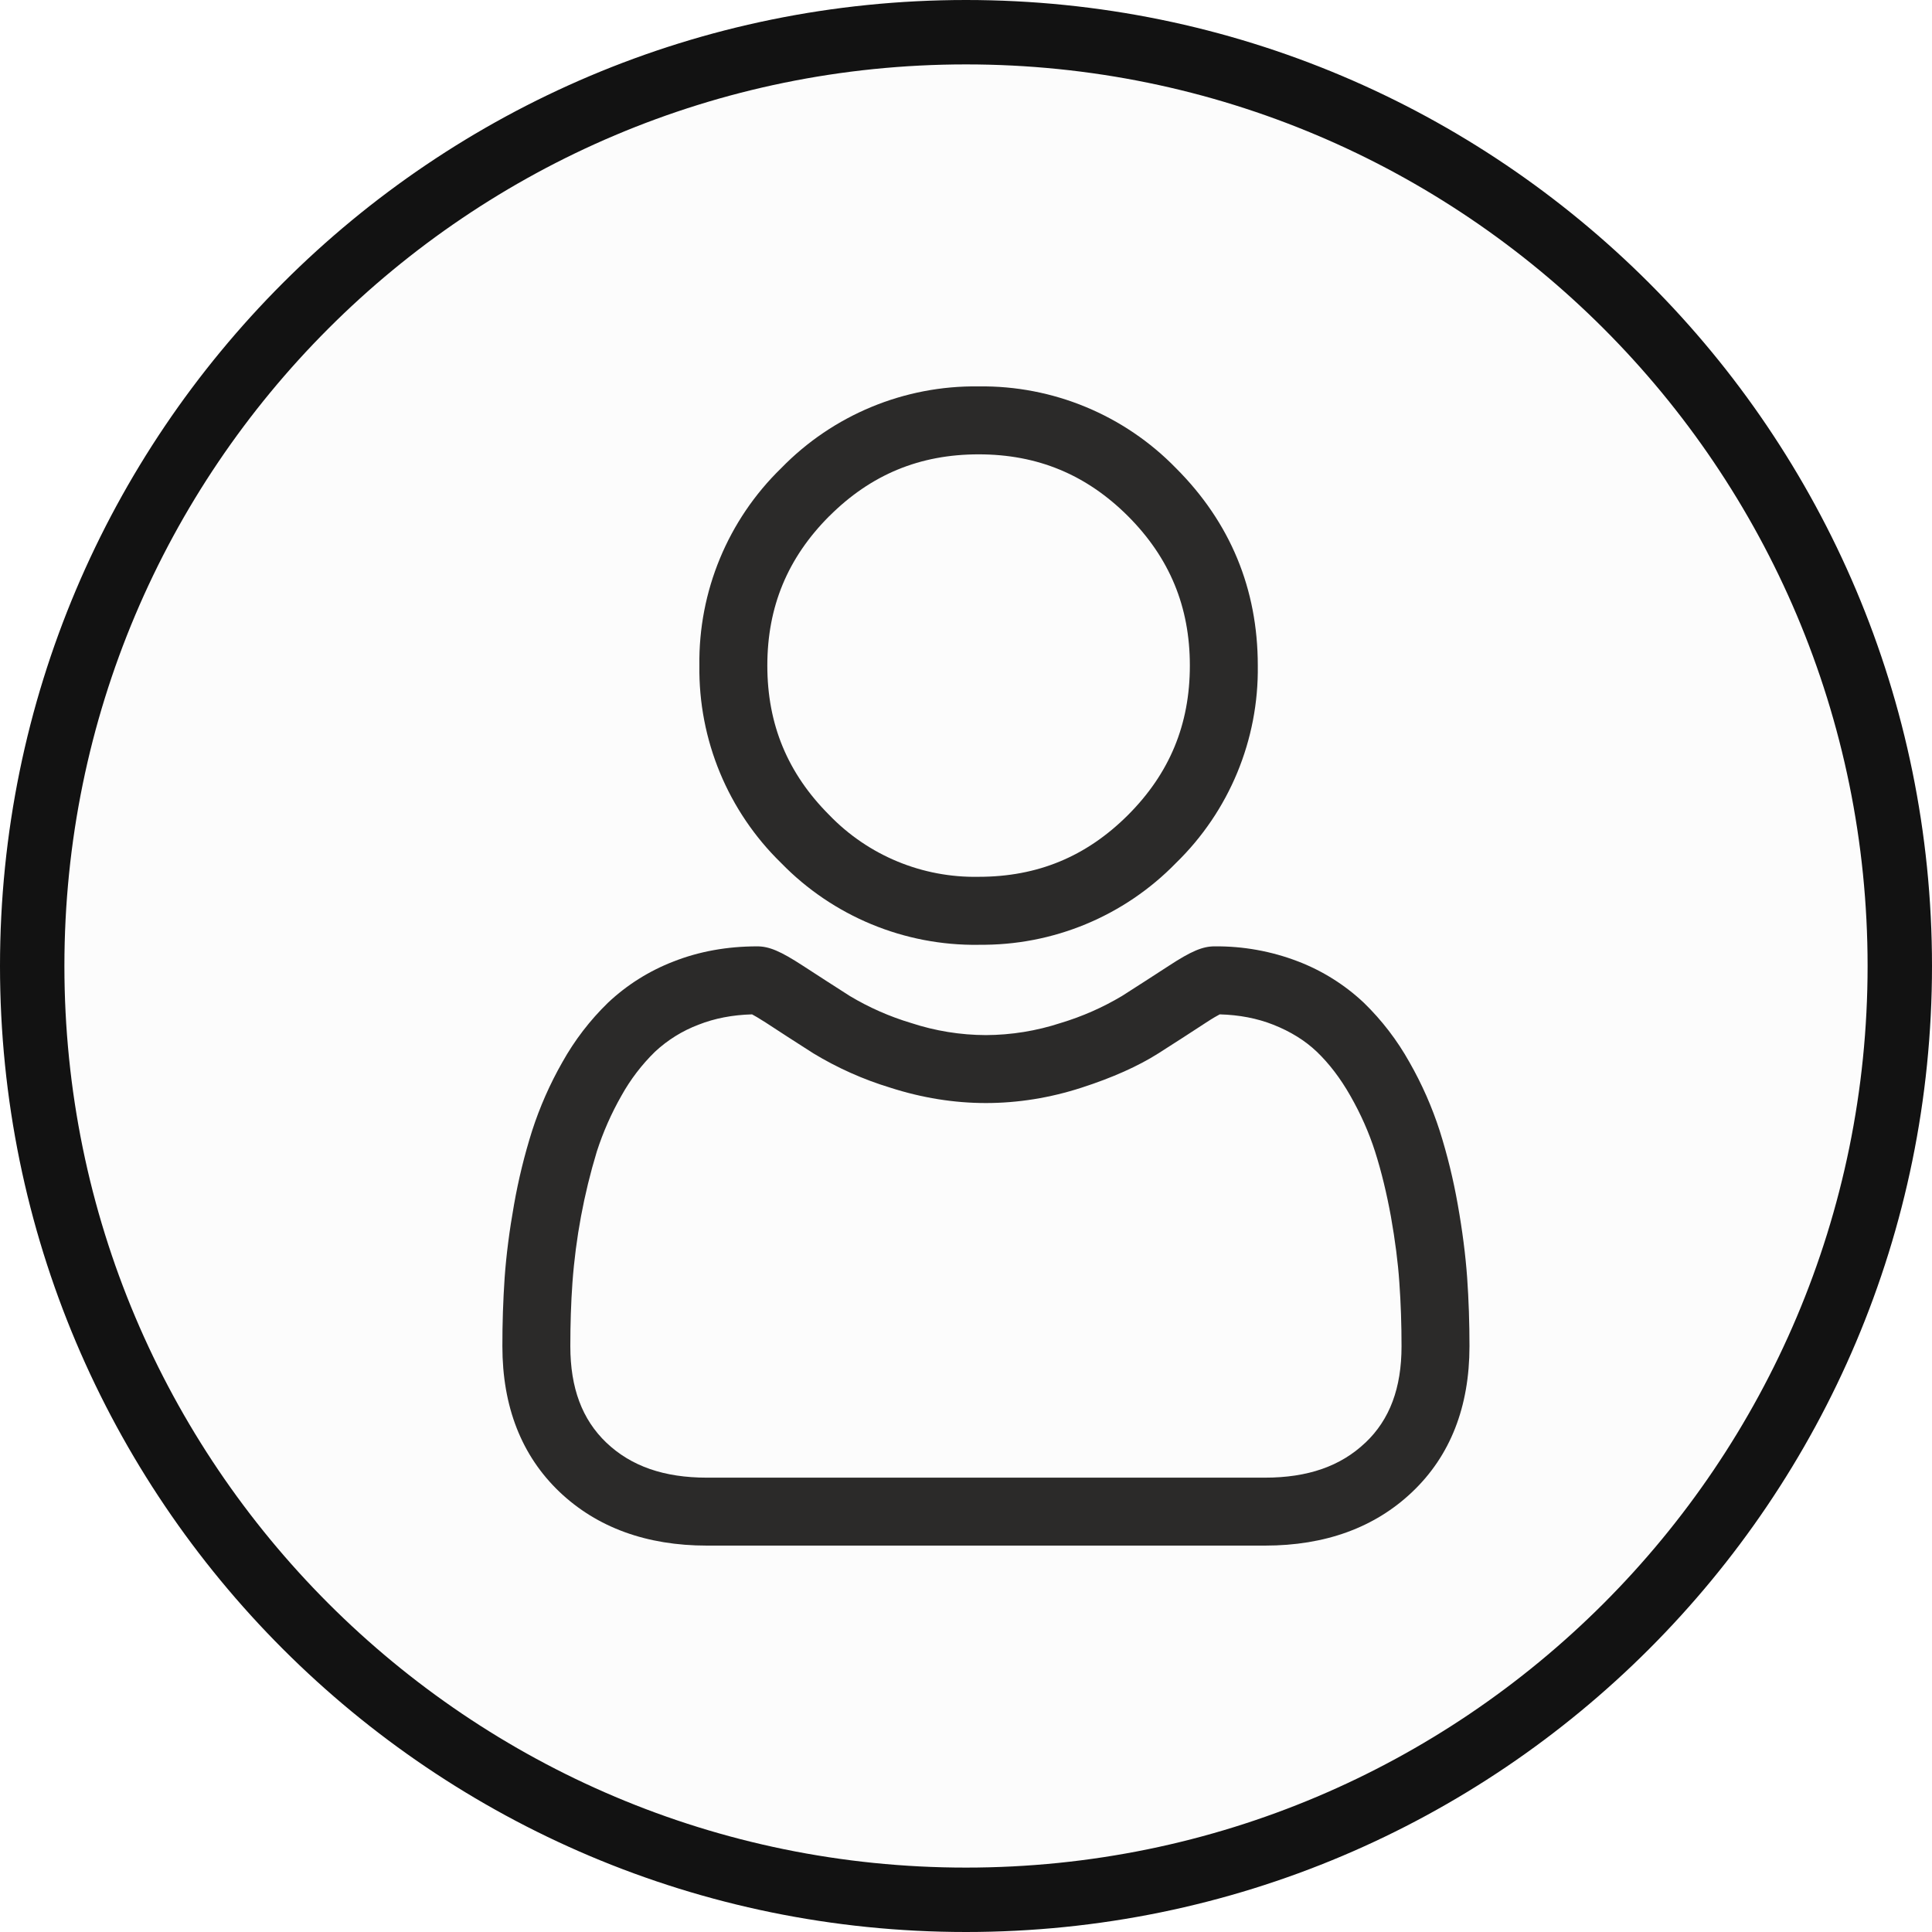
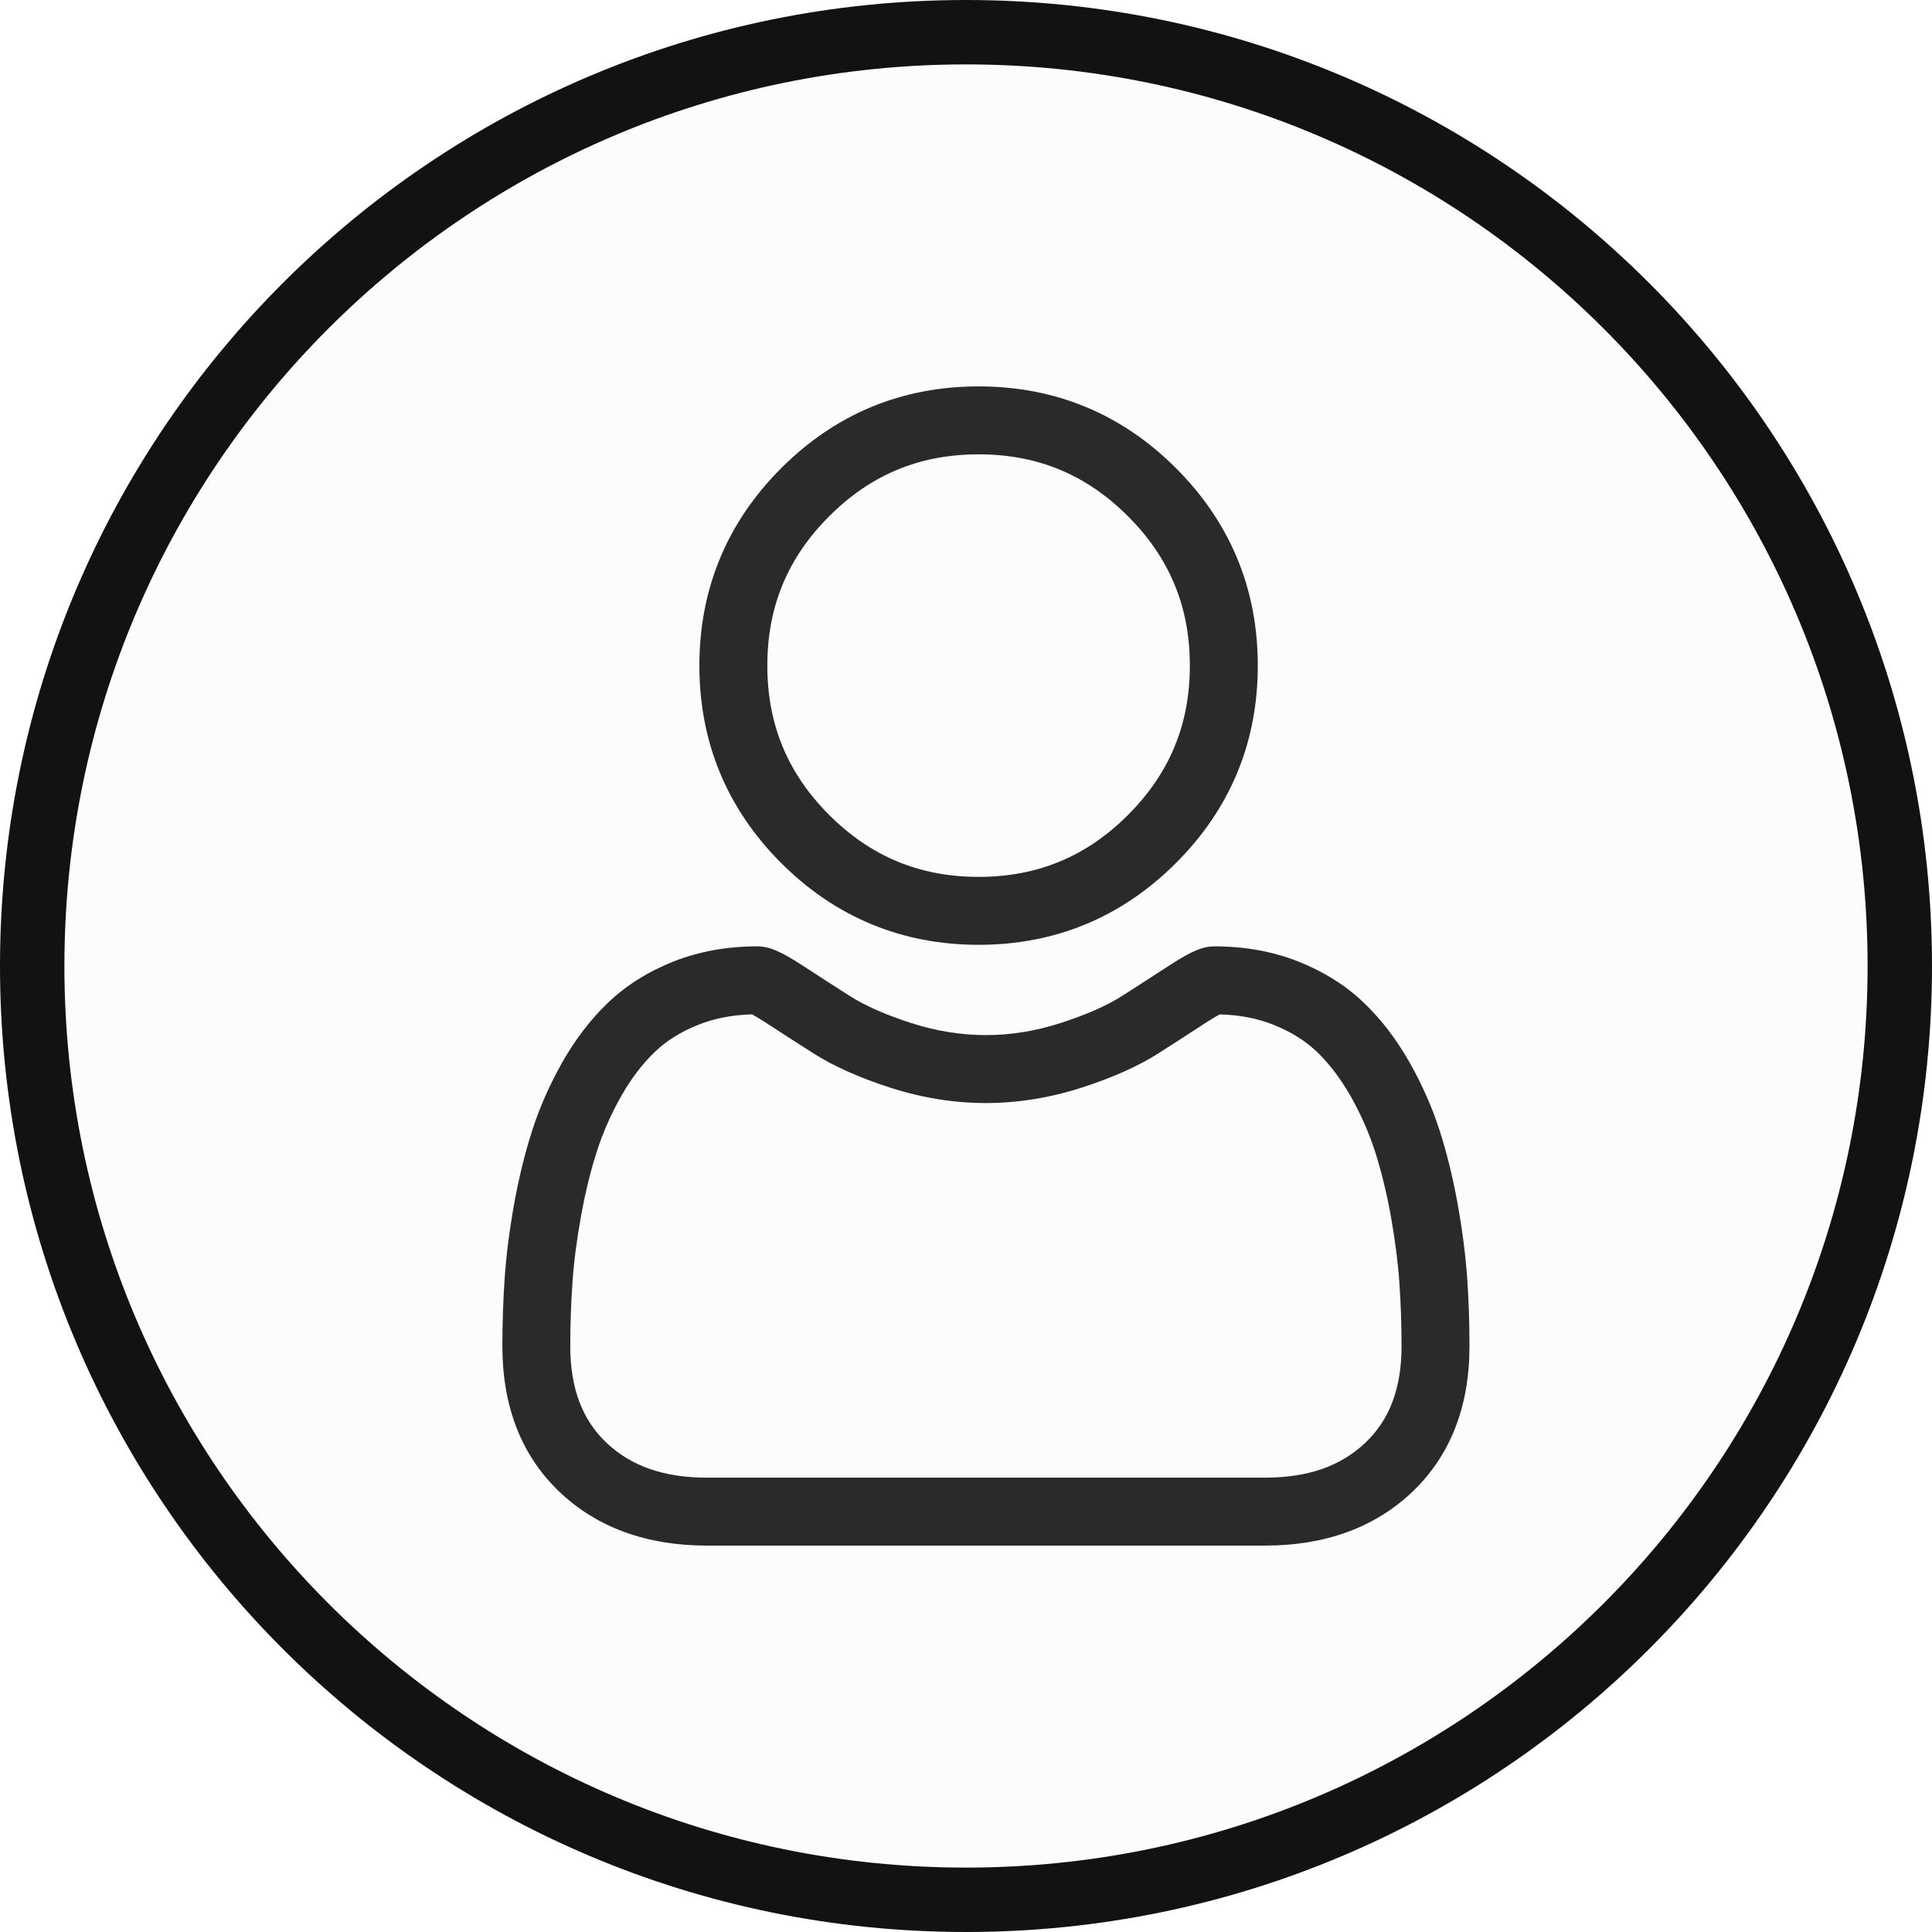
- <svg xmlns="http://www.w3.org/2000/svg" width="30" height="30" fill="none">
-   <rect x=".5" y=".5" width="29" height="29" rx="14.5" fill="#FCFCFC" />
-   <rect x=".5" y=".5" width="29" height="29" rx="14.5" stroke="#121212" />
-   <path d="M15.196 14.67a4.195 4.195 0 003.065-1.27 4.195 4.195 0 001.27-3.065c0-1.19-.427-2.222-1.27-3.065A4.196 4.196 0 0015.196 6a4.195 4.195 0 00-3.066 1.27 4.195 4.195 0 00-1.27 3.065 4.2 4.2 0 001.27 3.066 4.197 4.197 0 003.066 1.27zm-2.32-6.654c.647-.647 1.406-.961 2.32-.961.914 0 1.672.314 2.32.96.646.648.96 1.406.96 2.32 0 .914-.314 1.673-.96 2.32-.648.647-1.406.96-2.32.96a3.137 3.137 0 01-2.32-.96c-.646-.647-.961-1.406-.961-2.32 0-.914.315-1.672.961-2.32zm9.906 11.825c-.025-.35-.074-.733-.146-1.137a8.952 8.952 0 00-.28-1.144 5.645 5.645 0 00-.47-1.066 4.02 4.02 0 00-.709-.924 3.126 3.126 0 00-1.018-.64 3.52 3.52 0 00-1.3-.235c-.184 0-.362.075-.705.299-.244.159-.488.316-.734.473a4.24 4.24 0 01-.95.418 3.774 3.774 0 01-1.161.188 3.76 3.76 0 01-1.162-.188 4.195 4.195 0 01-.949-.418 95.55 95.55 0 01-.735-.474c-.343-.223-.52-.298-.704-.298-.468 0-.905.079-1.3.235a3.123 3.123 0 00-1.018.64 4.023 4.023 0 00-.709.924 5.66 5.66 0 00-.47 1.066 8.977 8.977 0 00-.28 1.144c-.072.403-.121.786-.146 1.137a15.4 15.4 0 00-.035 1.063c0 .94.298 1.7.887 2.262.582.553 1.352.834 2.288.834h8.667c.936 0 1.705-.28 2.287-.834.59-.56.888-1.322.888-2.262 0-.362-.012-.72-.036-1.063zm-1.58 2.56c-.384.366-.894.544-1.56.544h-8.666c-.666 0-1.176-.178-1.56-.543-.377-.36-.56-.85-.56-1.498 0-.337.01-.67.033-.99a9.377 9.377 0 01.378-2.032 4.61 4.61 0 01.382-.867 2.98 2.98 0 01.521-.683 2.06 2.06 0 01.678-.421c.248-.098.527-.152.83-.16.037.02.103.057.21.126.216.142.466.303.743.48a5.24 5.24 0 001.192.532c.49.158.99.239 1.486.239s.996-.08 1.486-.239c.48-.155.88-.334 1.193-.533.282-.18.526-.337.742-.479.107-.07.173-.107.21-.126.303.008.582.062.83.16.269.106.497.248.678.421.193.185.368.415.52.683.16.28.29.572.384.867.098.307.18.647.246 1.008.065.367.11.712.131 1.025.023.318.034.651.034.99 0 .648-.183 1.138-.56 1.496z" fill="#2B2A29" />
+ <svg xmlns="http://www.w3.org/2000/svg" width="30" height="30" viewBox="0 0 30 30" fill="none">
+   <rect x="0.5" y="0.5" width="29" height="29" rx="14.5" fill="#FCFCFC" />
+   <rect x="0.5" y="0.5" width="29" height="29" rx="14.5" stroke="#121212" />
+   <path d="M15.196 14.671C16.387 14.671 17.418 14.243 18.261 13.4C19.104 12.558 19.531 11.527 19.531 10.335C19.531 9.144 19.104 8.113 18.261 7.27C17.418 6.427 16.387 6 15.196 6C14.004 6 12.973 6.427 12.13 7.27C11.288 8.113 10.86 9.144 10.86 10.335C10.86 11.527 11.288 12.558 12.13 13.401C12.973 14.243 14.005 14.671 15.196 14.671H15.196ZM12.876 8.016C13.523 7.369 14.282 7.055 15.196 7.055C16.11 7.055 16.868 7.369 17.515 8.016C18.162 8.663 18.476 9.421 18.476 10.335C18.476 11.249 18.162 12.008 17.515 12.655C16.868 13.302 16.11 13.616 15.196 13.616C14.282 13.616 13.523 13.301 12.876 12.655C12.229 12.008 11.915 11.249 11.915 10.335C11.915 9.421 12.229 8.663 12.876 8.016ZM22.782 19.841C22.757 19.49 22.708 19.108 22.636 18.704C22.563 18.297 22.469 17.912 22.356 17.56C22.24 17.197 22.081 16.838 21.886 16.494C21.683 16.137 21.445 15.826 21.177 15.57C20.897 15.302 20.555 15.087 20.159 14.93C19.764 14.774 19.327 14.695 18.859 14.695C18.675 14.695 18.497 14.77 18.154 14.994C17.91 15.152 17.666 15.31 17.42 15.467C17.184 15.617 16.865 15.758 16.47 15.885C16.085 16.01 15.695 16.073 15.309 16.073C14.923 16.073 14.532 16.01 14.147 15.885C13.753 15.758 13.433 15.617 13.198 15.467C12.925 15.293 12.678 15.133 12.463 14.993C12.12 14.77 11.943 14.695 11.759 14.695C11.291 14.695 10.854 14.774 10.459 14.93C10.063 15.087 9.721 15.302 9.441 15.57C9.173 15.826 8.935 16.137 8.732 16.494C8.537 16.838 8.378 17.197 8.262 17.56C8.149 17.912 8.055 18.297 7.982 18.704C7.91 19.107 7.861 19.49 7.837 19.841C7.813 20.185 7.801 20.543 7.801 20.904C7.801 21.844 8.099 22.605 8.688 23.166C9.27 23.719 10.04 24 10.976 24H19.643C20.579 24 21.348 23.719 21.93 23.166C22.519 22.605 22.818 21.844 22.818 20.904C22.818 20.542 22.806 20.184 22.782 19.841ZM21.203 22.401C20.819 22.767 20.308 22.945 19.643 22.945H10.976C10.31 22.945 9.8 22.767 9.416 22.402C9.039 22.043 8.855 21.553 8.855 20.904C8.855 20.567 8.867 20.234 8.889 19.914C8.91 19.601 8.955 19.256 9.021 18.89C9.086 18.529 9.168 18.189 9.267 17.882C9.361 17.587 9.49 17.296 9.649 17.015C9.801 16.747 9.977 16.517 10.17 16.332C10.351 16.159 10.579 16.017 10.848 15.911C11.096 15.812 11.375 15.759 11.678 15.751C11.715 15.77 11.781 15.808 11.887 15.877C12.104 16.019 12.354 16.18 12.631 16.356C12.942 16.555 13.343 16.734 13.823 16.889C14.313 17.047 14.813 17.128 15.309 17.128C15.805 17.128 16.305 17.047 16.795 16.889C17.275 16.734 17.676 16.555 17.988 16.356C18.27 16.175 18.514 16.019 18.73 15.877C18.837 15.808 18.903 15.77 18.94 15.751C19.243 15.759 19.522 15.812 19.77 15.911C20.039 16.017 20.267 16.159 20.448 16.332C20.641 16.517 20.816 16.747 20.969 17.015C21.128 17.296 21.257 17.587 21.352 17.882C21.45 18.189 21.533 18.529 21.598 18.89C21.663 19.257 21.708 19.602 21.729 19.915V19.915C21.752 20.233 21.763 20.566 21.763 20.904C21.763 21.553 21.58 22.043 21.203 22.401H21.203Z" fill="#2B2A29" />
</svg>
